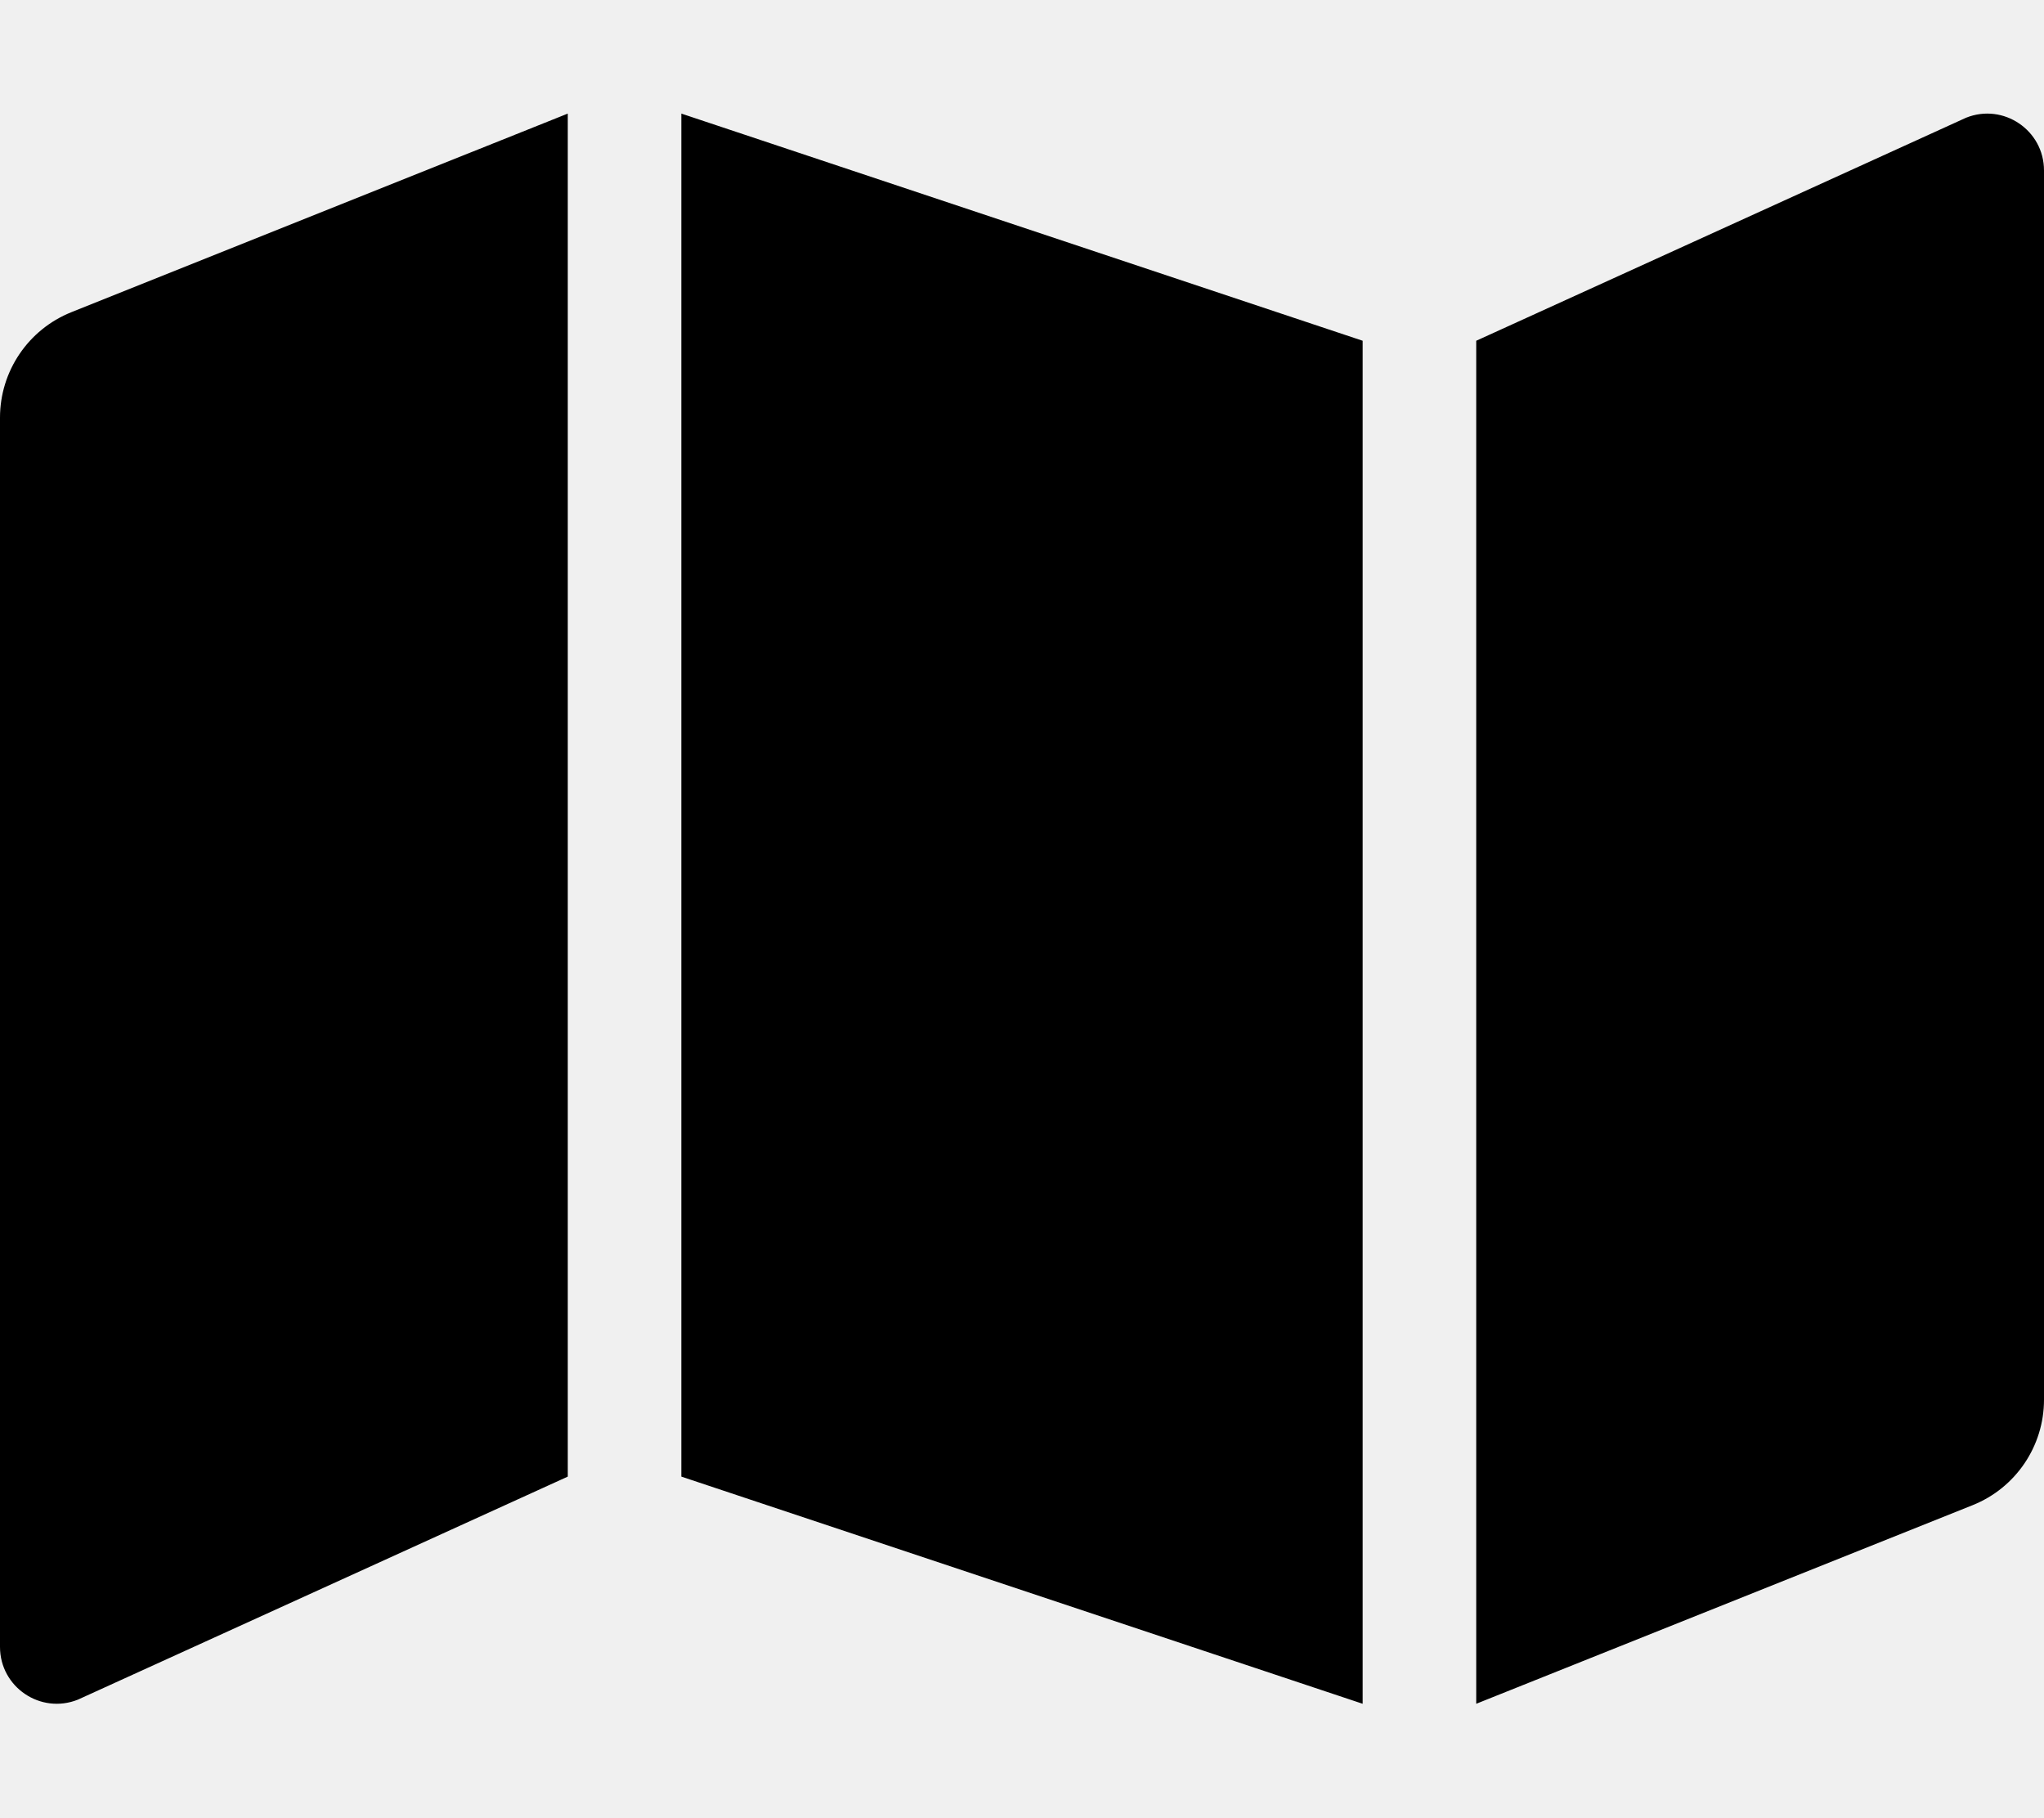
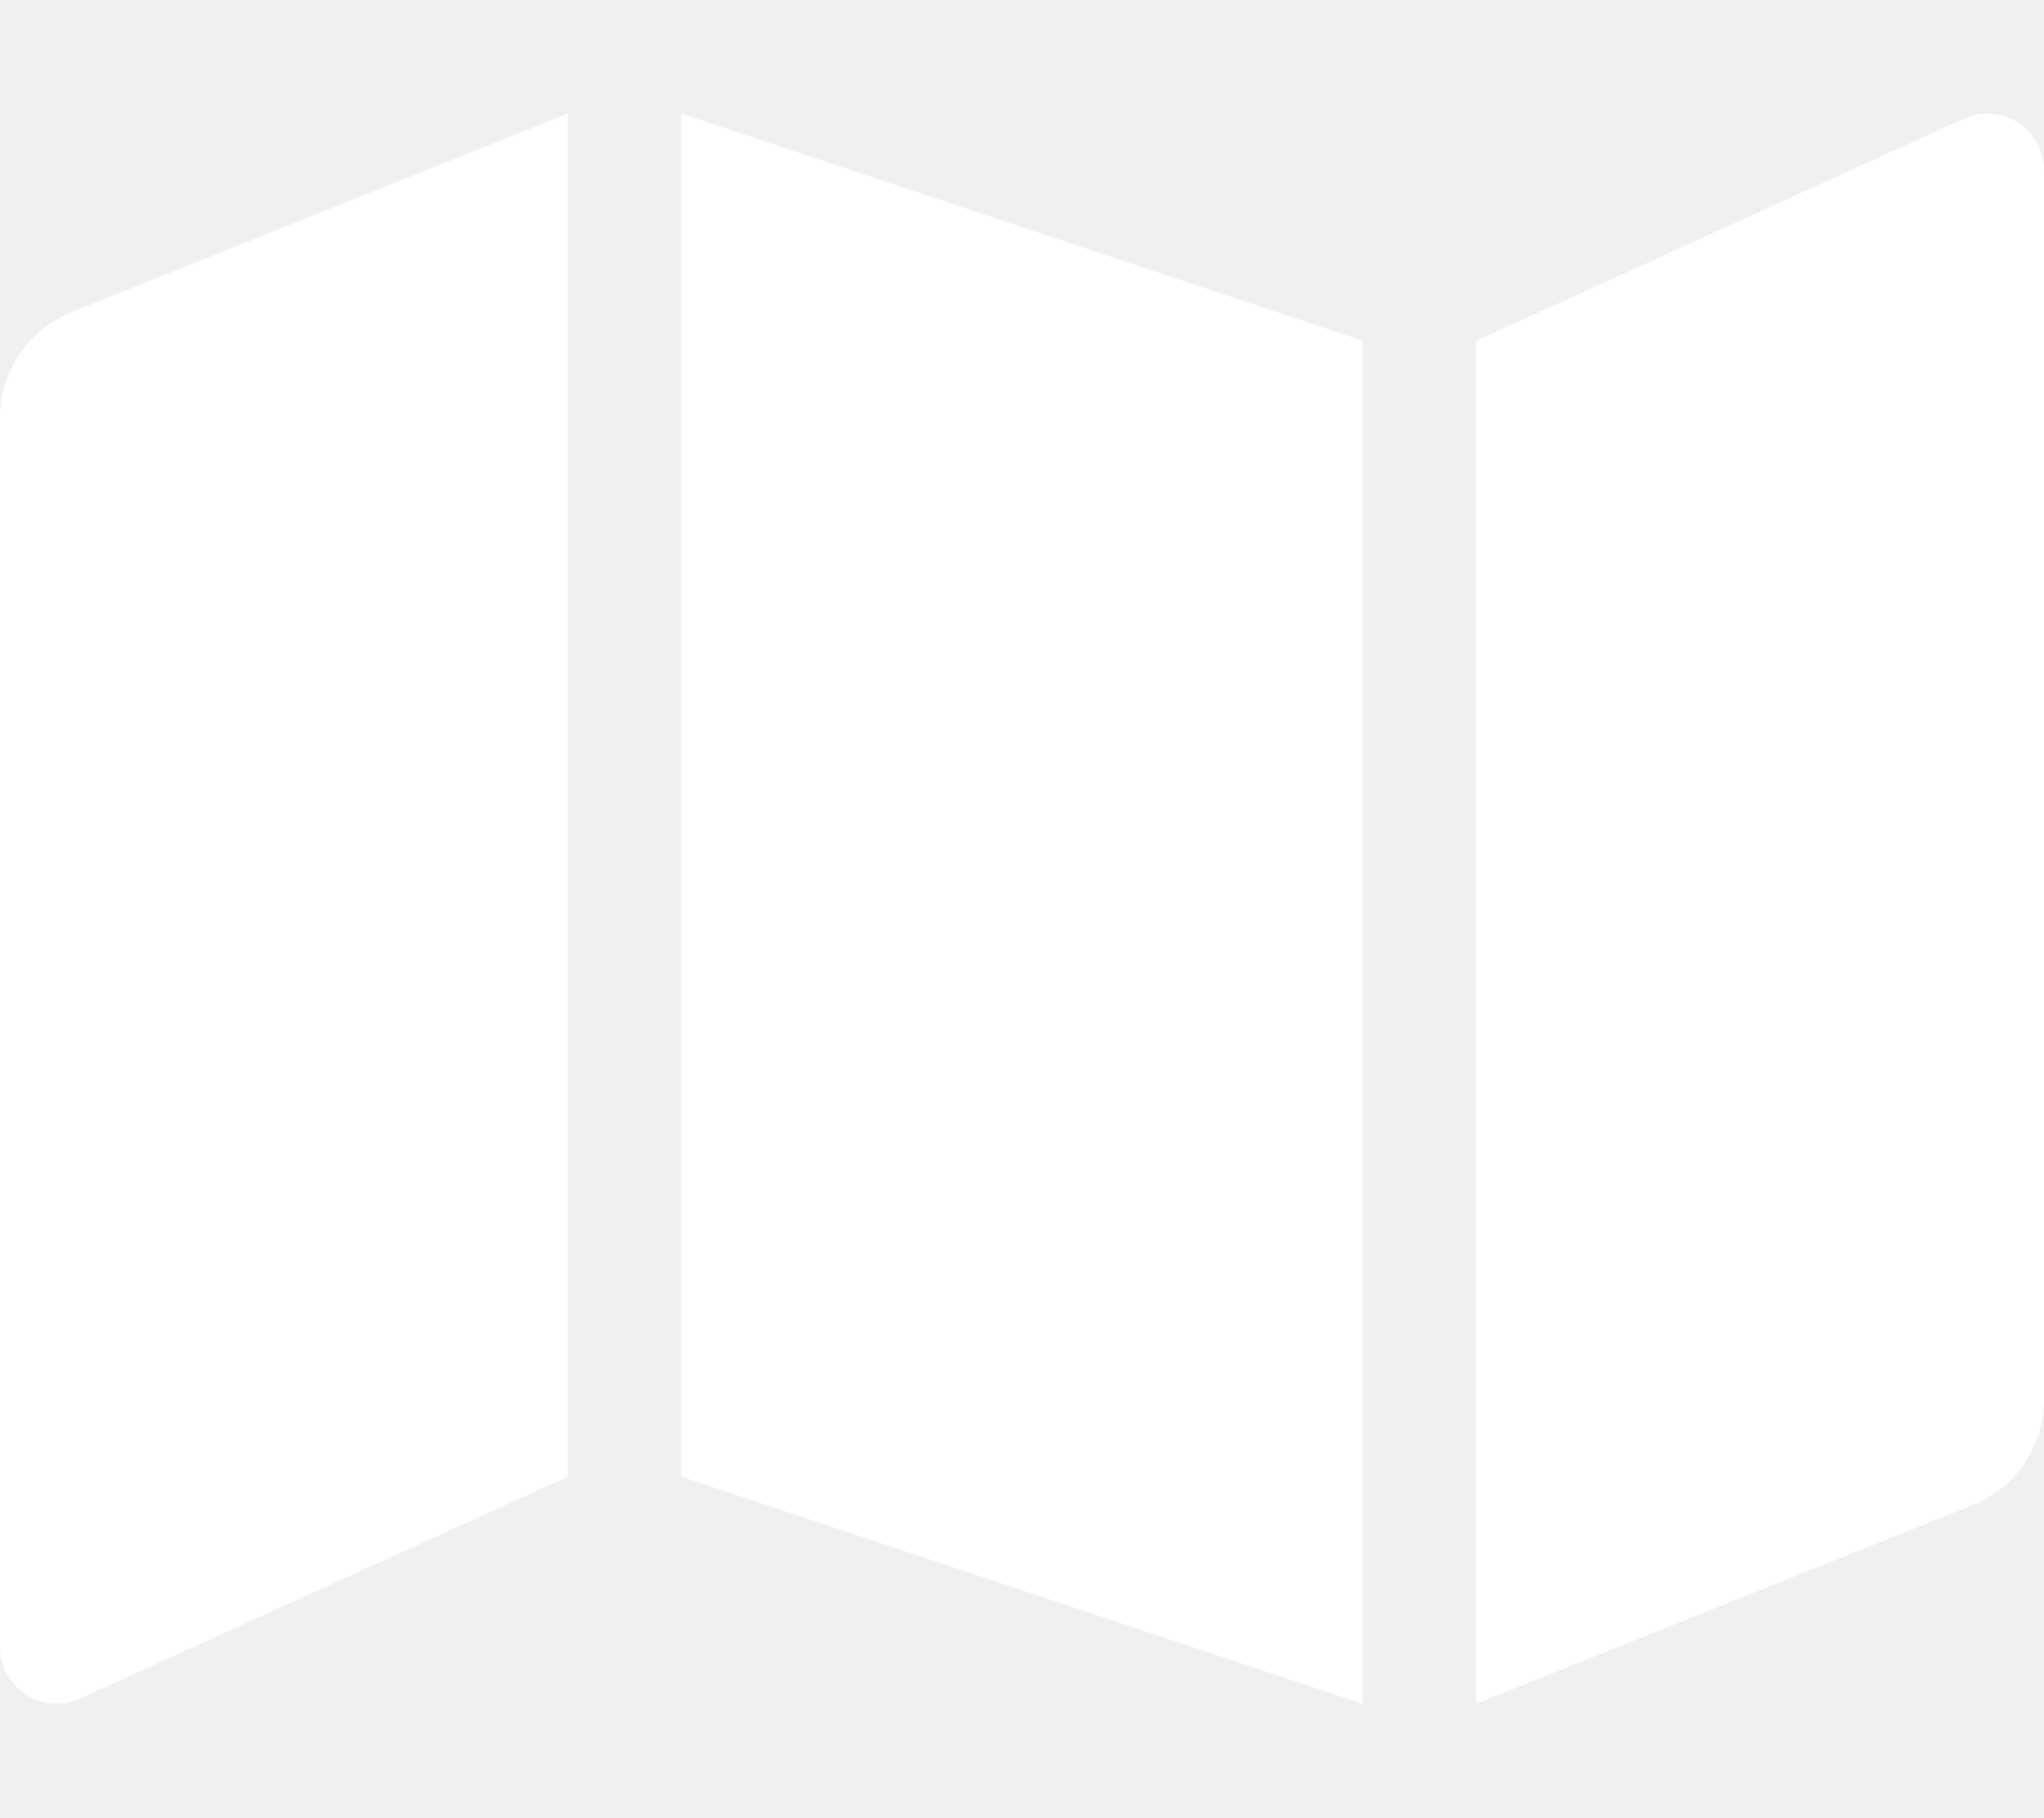
- <svg xmlns="http://www.w3.org/2000/svg" aria-hidden="true" focusable="false" data-prefix="fas" data-icon="map" class="svg-inline--fa fa-map fa-w-18" role="img" viewBox="0 0 576 512">
-   <path fill="currentColor" d="M0 117.66v346.32c0 11.32 11.43 19.06 21.94 14.86L160 416V32L20.12 87.95A32.006 32.006 0 0 0 0 117.66zM192 416l192 64V96L192 32v384zM554.06 33.16L416 96v384l139.88-55.95A31.996 31.996 0 0 0 576 394.34V48.02c0-11.32-11.43-19.06-21.94-14.86z" />
+ <svg xmlns="http://www.w3.org/2000/svg" width="576" height="512" class="svg-inline--fa fa-map fa-w-18" data-icon="map" data-prefix="fas">
+   <g class="layer">
+     <path d="m0,117.66l0,346.32c0,11.32 11.43,19.06 21.94,14.86l138.06,-62.84l0,-384l-139.88,55.95a32.01,32.01 0 0 0 -20.12,29.71zm192,298.34l192,64l0,-384l-192,-64l0,384zm362.06,-382.84l-138.06,62.84l0,384l139.88,-55.95a32,32 0 0 0 20.12,-29.71l0,-346.32c0,-11.32 -11.43,-19.06 -21.94,-14.86z" fill="#ffffff" id="svg_1" />
+   </g>
</svg>
